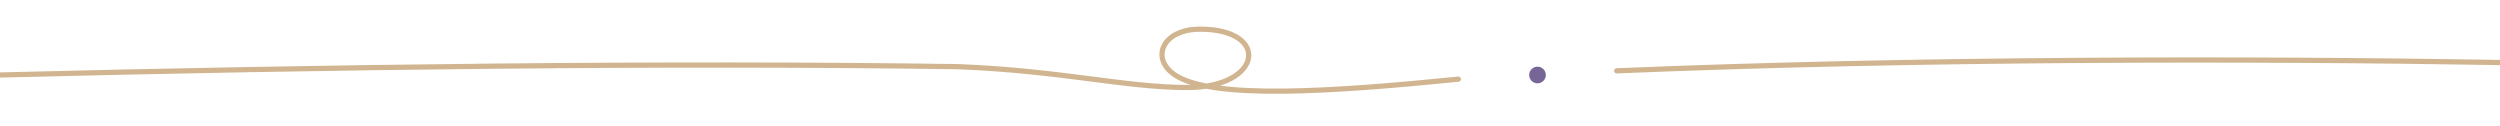
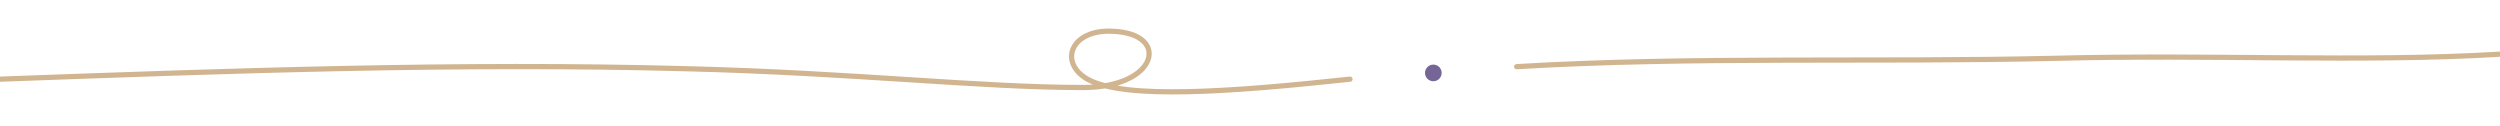
<svg xmlns="http://www.w3.org/2000/svg" width="1200" height="60" viewBox="0 0 1200 60" aria-hidden="true" focusable="false">
-   <path d="M0 36 C 160 32, 320 30, 460 32            C 510 34, 540 42, 570 42 C 606 42, 610 14, 576 14 C 558 14, 552 28, 564 36            C 582 48, 640 44, 700 38" fill="none" stroke="#C9A87C" stroke-width="2.5" stroke-linecap="round" opacity="0.85" />
-   <circle cx="738" cy="36" r="4" fill="#5E4B85" opacity="0.85" />
-   <path d="M776 34 C 920 28, 1080 28, 1200 30" fill="none" stroke="#C9A87C" stroke-width="2.5" stroke-linecap="round" opacity="0.85" />
+   <path d="M0 38 C 110 34, 220 30, 330 33 C 410 35, 470 42, 520 42            C 556 42, 562 16, 534 15 C 514 14, 508 30, 522 38 C 540 48, 592 44, 648 38" fill="none" stroke="#C9A87C" stroke-width="2.5" stroke-linecap="round" opacity="0.85" />
+   <circle cx="688" cy="35" r="4" fill="#5E4B85" opacity="0.85" />
+   <path d="M728 32 C 812 27, 900 30, 986 28 C 1062 26, 1134 30, 1200 26" fill="none" stroke="#C9A87C" stroke-width="2.5" stroke-linecap="round" opacity="0.85" />
</svg>
